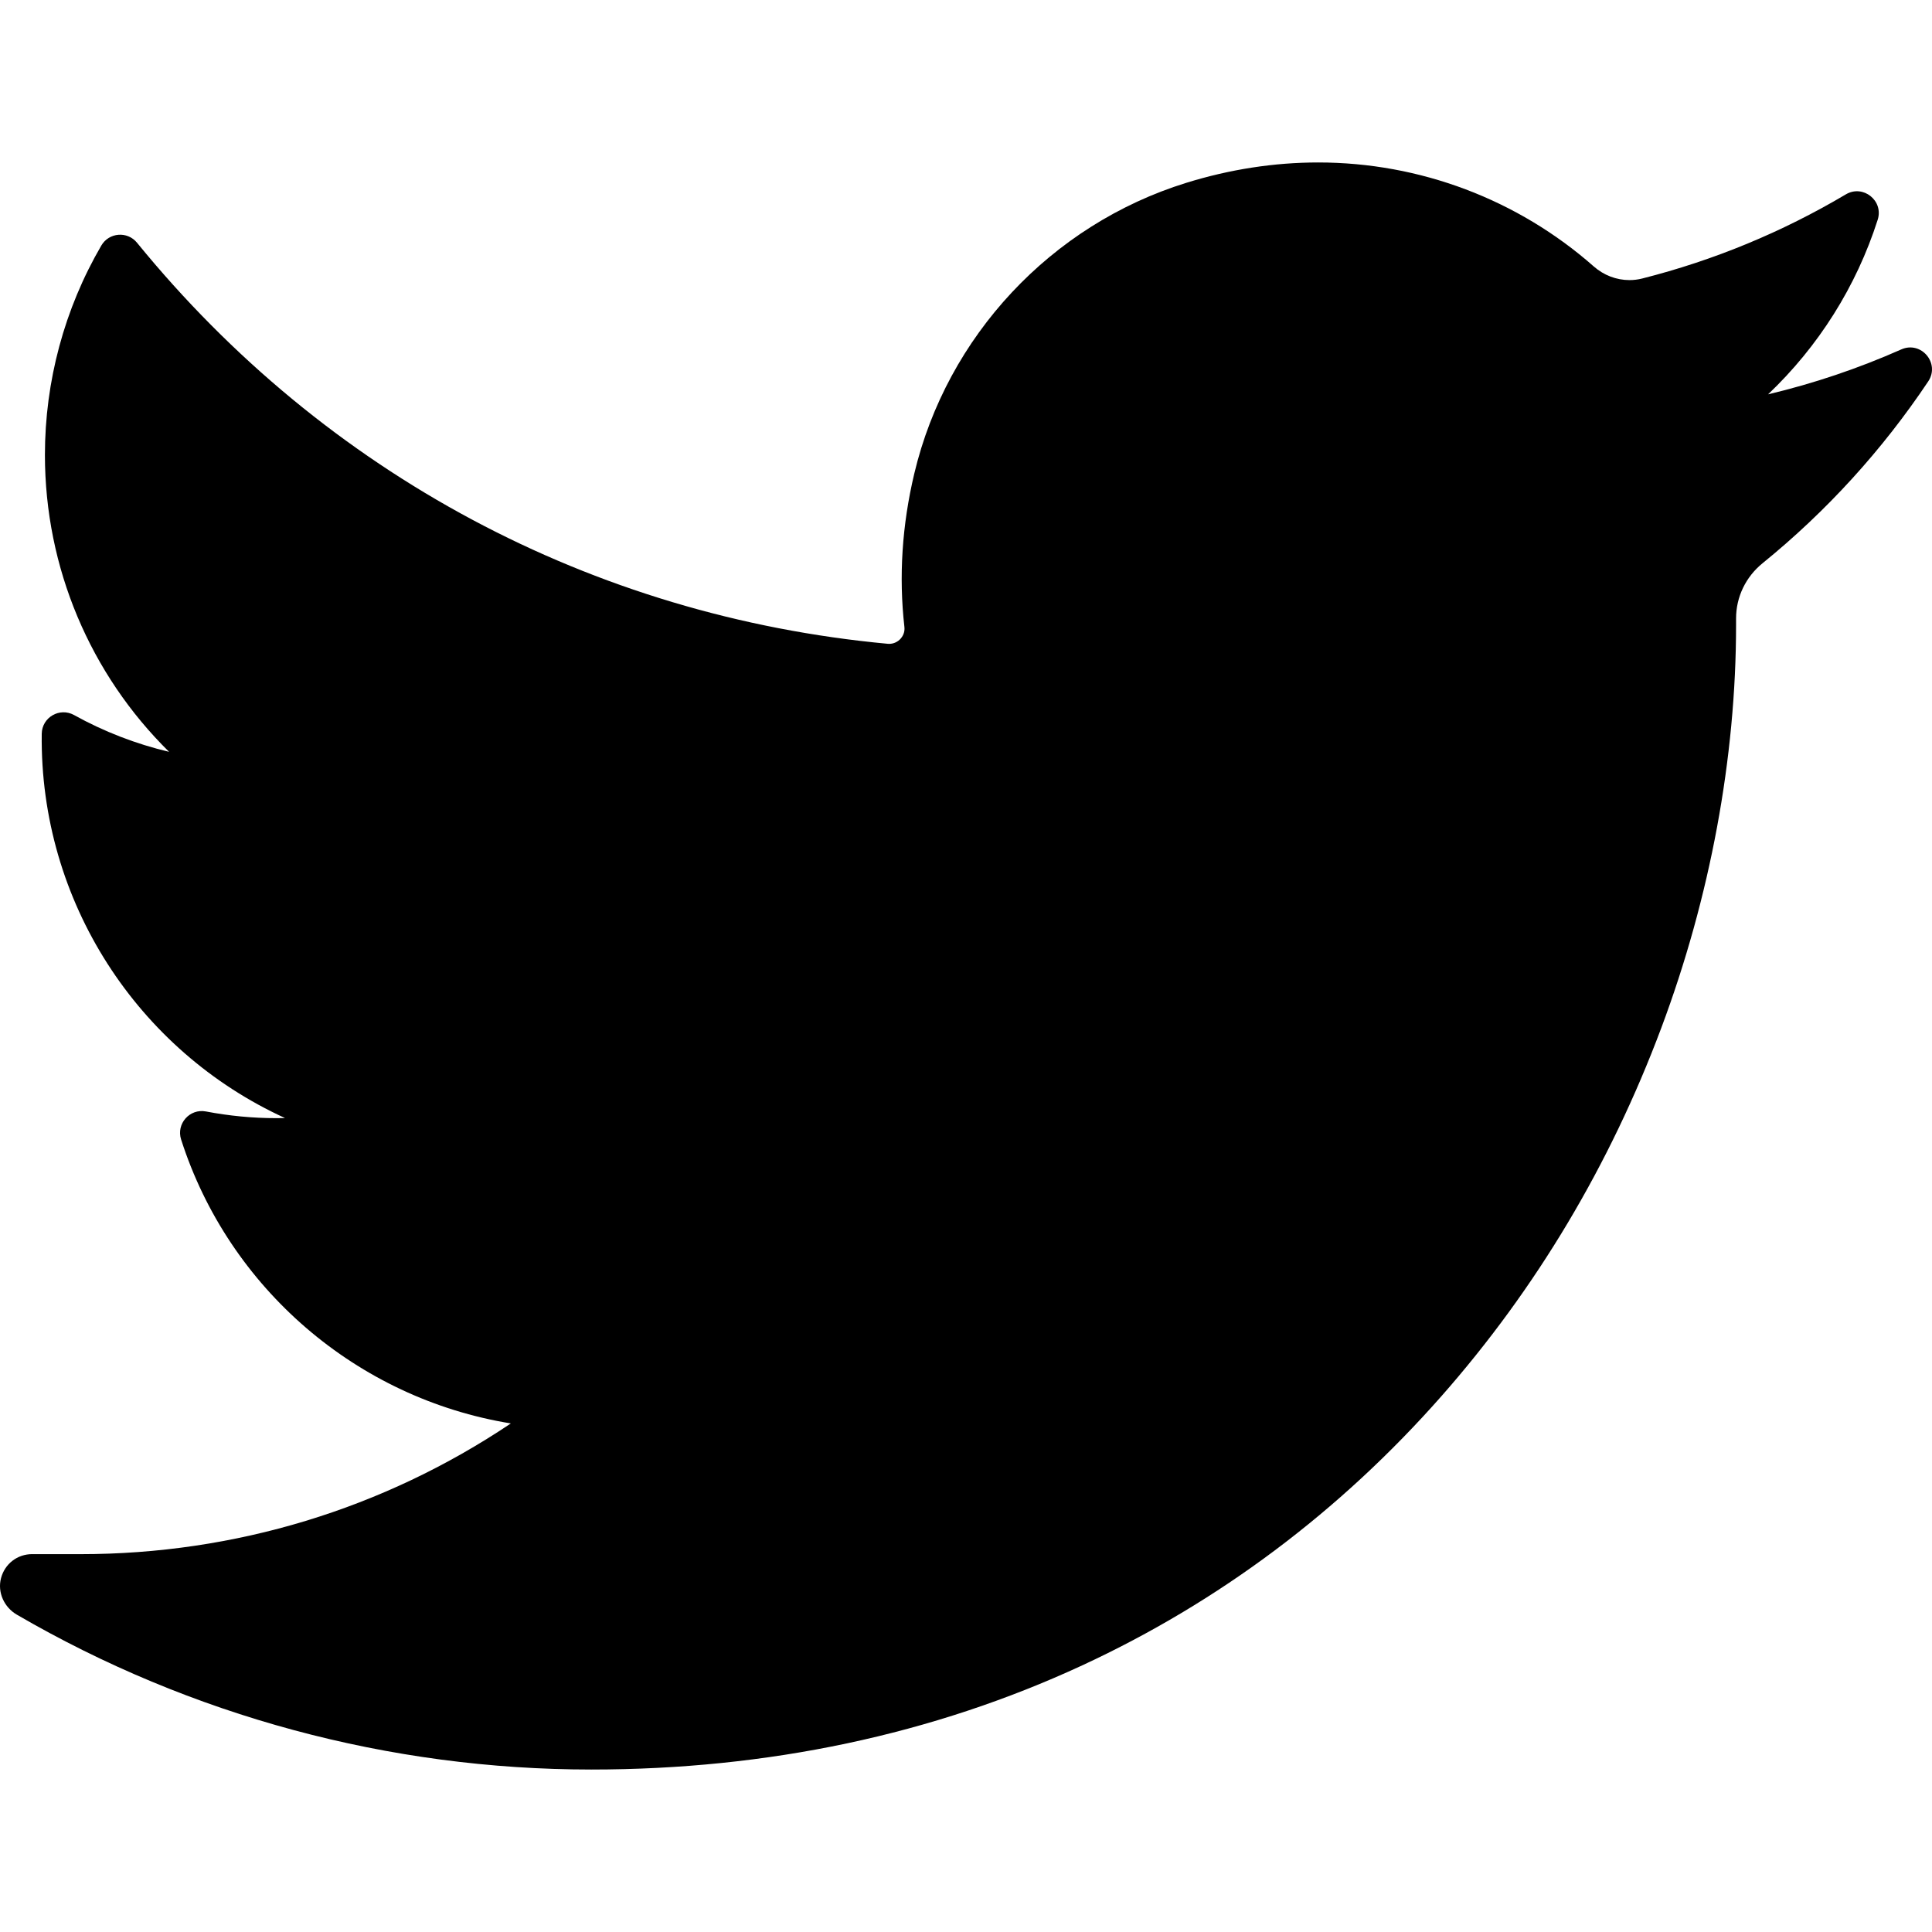
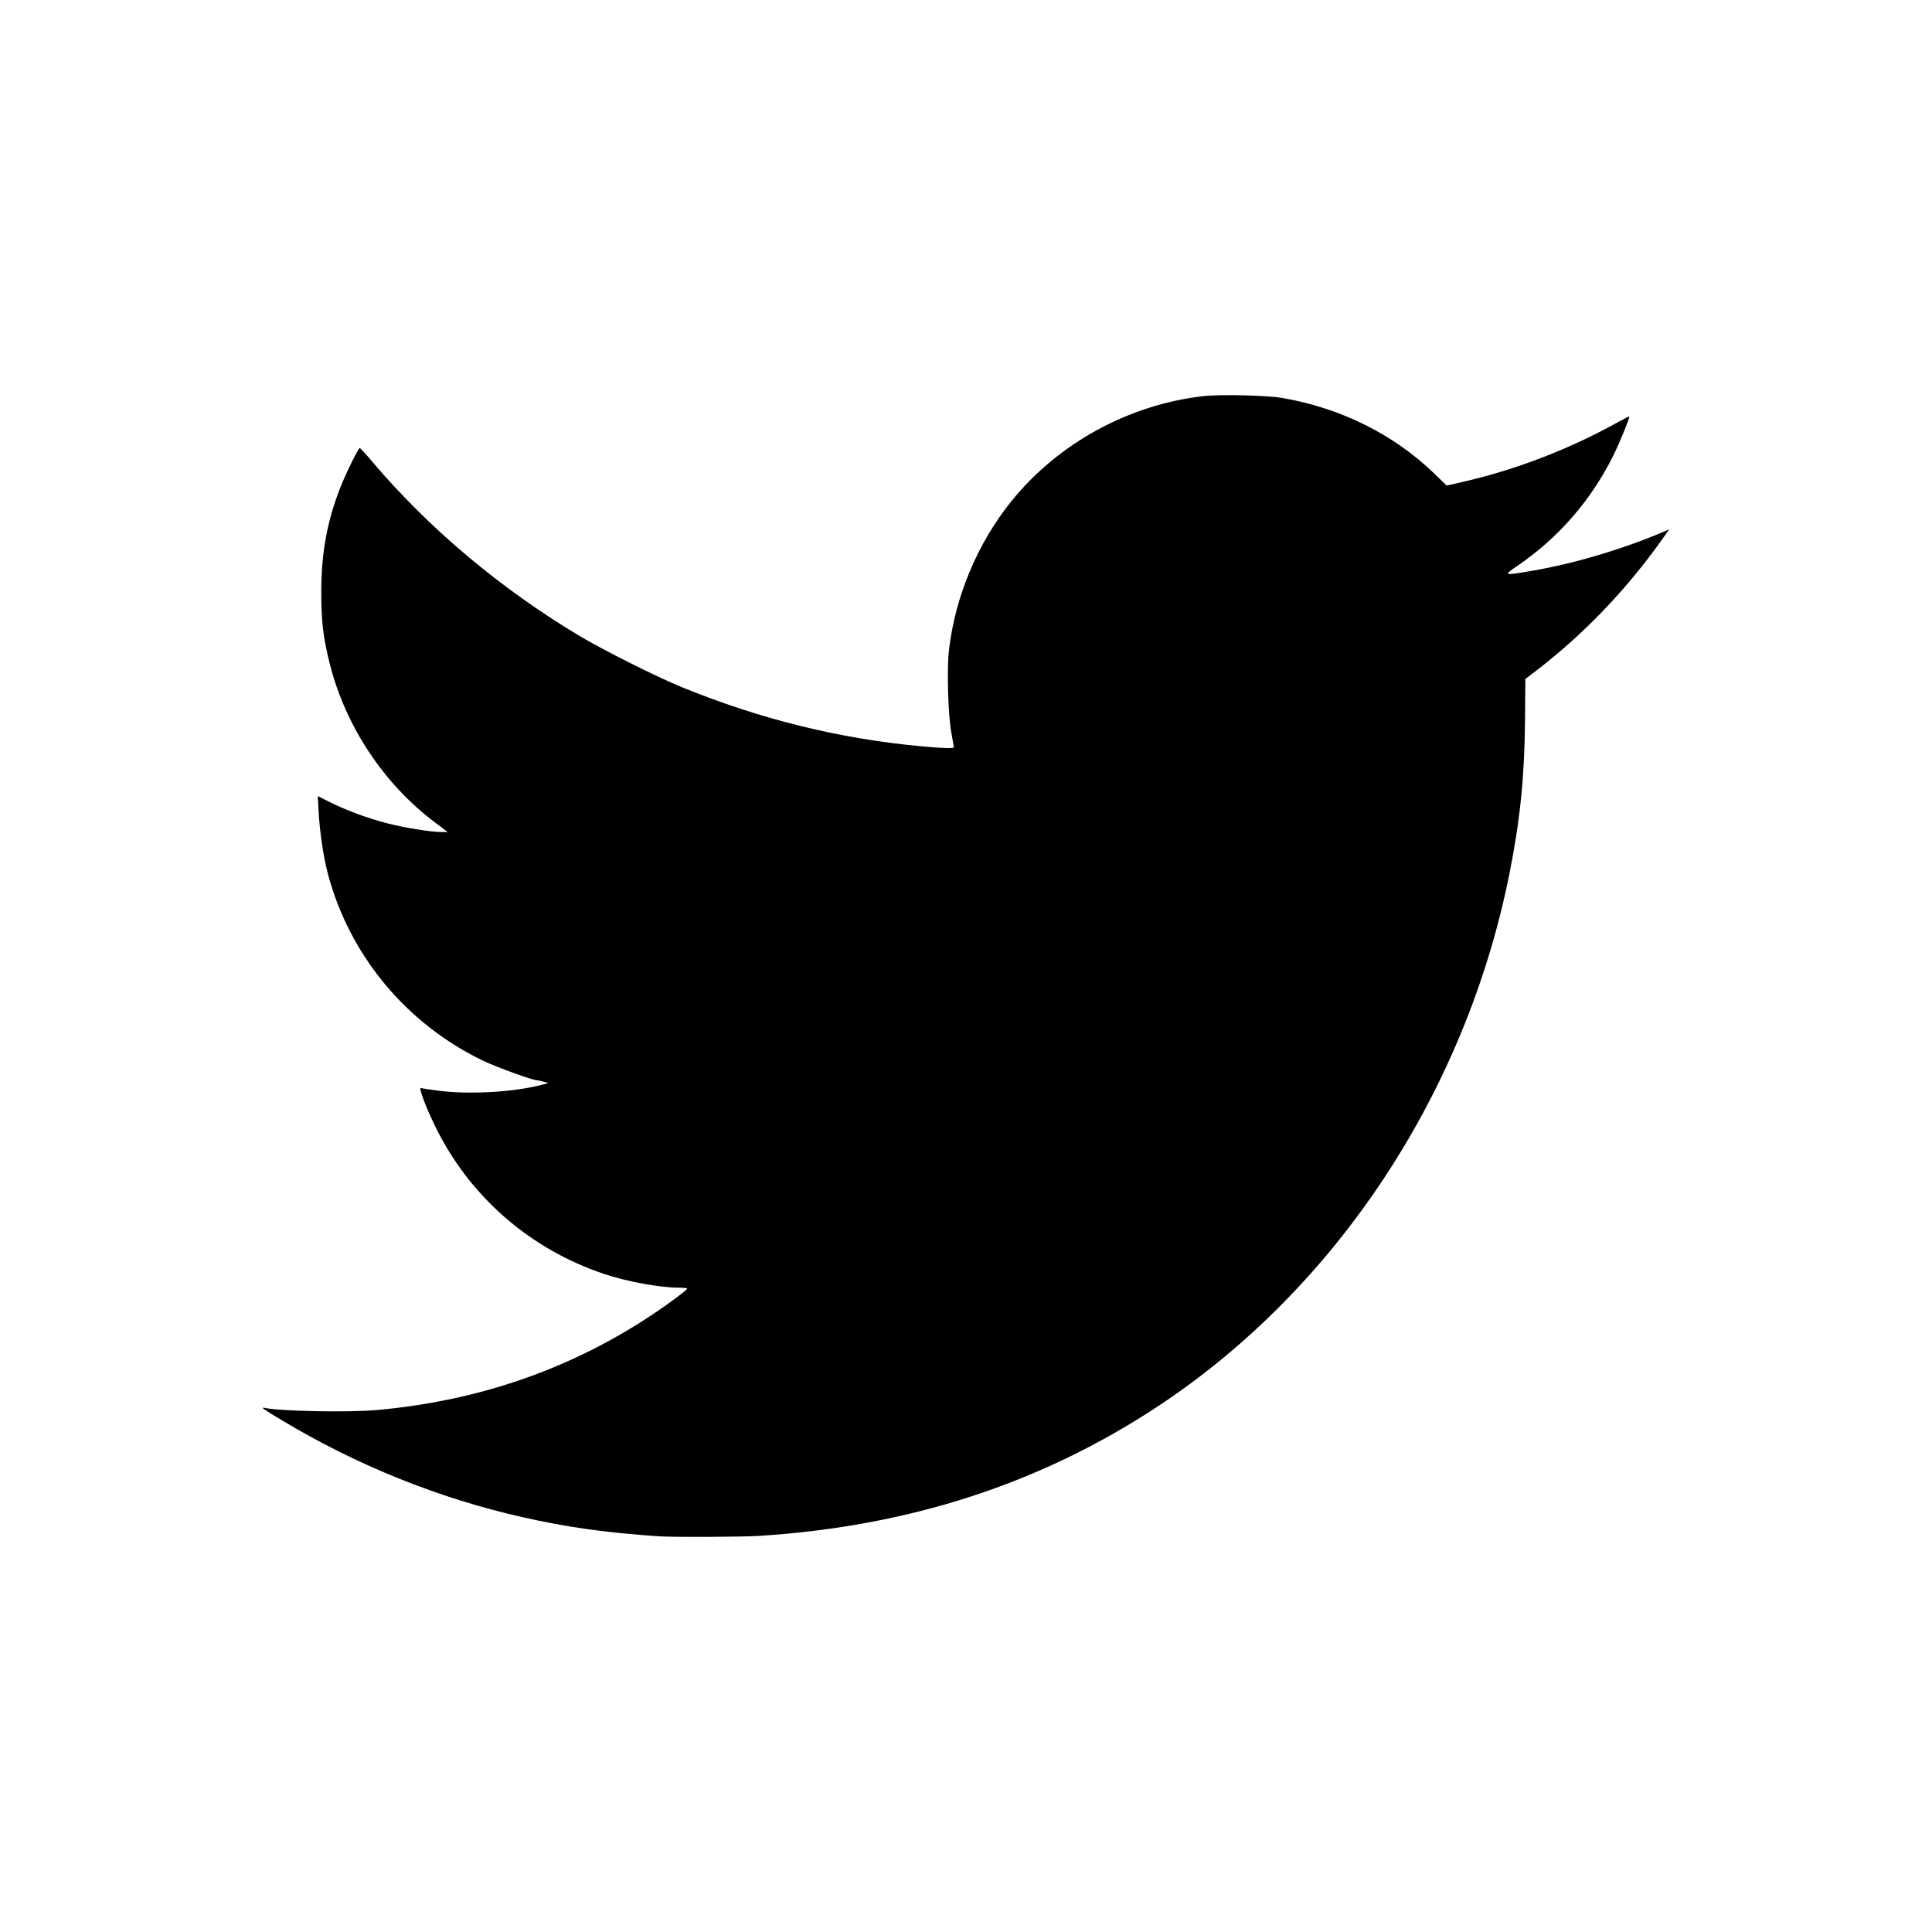
- <svg xmlns="http://www.w3.org/2000/svg" version="1.1" x="0px" y="0px" viewBox="0 0 410.155 410.155" xml:space="preserve">
-   <path d="M403.632,74.18c-9.113,4.041-18.573,7.229-28.28,9.537c10.696-10.164,18.738-22.877,23.275-37.067 l0,0c1.295-4.051-3.105-7.554-6.763-5.385l0,0c-13.504,8.01-28.05,14.019-43.235,17.862c-0.881,0.223-1.79,0.336-2.702,0.336 c-2.766,0-5.455-1.027-7.57-2.891c-16.156-14.239-36.935-22.081-58.508-22.081c-9.335,0-18.76,1.455-28.014,4.325 c-28.672,8.893-50.795,32.544-57.736,61.724c-2.604,10.945-3.309,21.9-2.097,32.56c0.139,1.225-0.44,2.08-0.797,2.481 c-0.627,0.703-1.516,1.106-2.439,1.106c-0.103,0-0.209-0.005-0.314-0.015c-62.762-5.831-119.358-36.068-159.363-85.14l0,0 c-2.04-2.503-5.952-2.196-7.578,0.593l0,0C13.677,65.565,9.537,80.937,9.537,96.579c0,23.972,9.631,46.563,26.36,63.032 c-7.035-1.668-13.844-4.295-20.169-7.808l0,0c-3.06-1.7-6.825,0.485-6.868,3.985l0,0c-0.438,35.612,20.412,67.3,51.646,81.569 c-0.629,0.015-1.258,0.022-1.888,0.022c-4.951,0-9.964-0.478-14.898-1.421l0,0c-3.446-0.658-6.341,2.611-5.271,5.952l0,0 c10.138,31.651,37.39,54.981,70.002,60.278c-27.066,18.169-58.585,27.753-91.39,27.753l-10.227-0.006 c-3.151,0-5.816,2.054-6.619,5.106c-0.791,3.006,0.666,6.177,3.353,7.74c36.966,21.513,79.131,32.883,121.955,32.883 c37.485,0,72.549-7.439,104.219-22.109c29.033-13.449,54.689-32.674,76.255-57.141c20.09-22.792,35.8-49.103,46.692-78.201 c10.383-27.737,15.871-57.333,15.871-85.589v-1.346c-0.001-4.537,2.051-8.806,5.631-11.712c13.585-11.03,25.415-24.014,35.16-38.591 l0,0C411.924,77.126,407.866,72.302,403.632,74.18L403.632,74.18z" />
+ <svg xmlns="http://www.w3.org/2000/svg" height="100" width="100" version="1.1" viewBox="0 0 100 100">
+   <path style="fill:#000000" d="m34.1 79.518c-2.736-0.185-4.744-0.467-7.055-0.989-4.344-0.98-8.566-2.682-12.47-5.024-0.978-0.587-1.111-0.684-0.863-0.631 0.811 0.174 4.35 0.24 5.816 0.107 5.301-0.479 10.081-2.147 14.336-5.003 0.812-0.545 1.705-1.214 1.705-1.277 0-0.029-0.195-0.052-0.433-0.052-0.979 0-2.675-0.31-3.861-0.707-3.849-1.287-6.977-4.017-8.744-7.633-0.504-1.032-0.882-2.047-0.742-1.993 0.049 0.019 0.474 0.083 0.943 0.143 1.586 0.202 3.918 0.065 5.328-0.314l0.32-0.086-0.256-0.073c-0.141-0.04-0.292-0.073-0.336-0.073-0.225-0.001-2.084-0.675-2.774-1.006-3.979-1.908-6.932-5.465-8.047-9.694-0.225-0.855-0.418-2.153-0.477-3.221l-0.044-0.787 0.567 0.284c0.914 0.458 2.022 0.868 3.054 1.131 0.941 0.239 2.257 0.448 2.825 0.448h0.284l-0.658-0.495c-2.661-2.003-4.638-4.987-5.452-8.228-0.337-1.341-0.438-2.188-0.437-3.675 0.001-2.042 0.293-3.658 0.976-5.411 0.29-0.744 0.941-2.067 1.017-2.067 0.029 0 0.314 0.309 0.633 0.687 2.913 3.449 6.669 6.608 10.754 9.044 1.224 0.73 3.986 2.114 5.256 2.634 4.049 1.657 8.134 2.67 12.38 3.067 1.15 0.108 1.731 0.125 1.728 0.051-0.001-0.026-0.061-0.364-0.132-0.751-0.168-0.906-0.237-3.276-0.125-4.256 0.322-2.803 1.493-5.585 3.27-7.771 2.415-2.969 6.049-4.951 9.889-5.392 0.883-0.101 3.288-0.046 4.1 0.094 3.036 0.524 5.779 1.892 7.879 3.928l0.625 0.606 0.781-0.178c2.811-0.64 5.576-1.705 8.147-3.138 0.29-0.162 0.527-0.277 0.527-0.255 0 0.132-0.52 1.396-0.828 2.016-1.162 2.333-2.85 4.271-4.984 5.723-0.721 0.491-0.705 0.496 0.744 0.249 2.223-0.379 4.692-1.112 6.883-2.043l0.249-0.106-0.308 0.436c-1.87 2.645-4.074 4.953-6.539 6.848l-0.599 0.46-0.017 2.092c-0.024 2.945-0.247 5.165-0.798 7.94-2.256 11.361-8.972 21.536-18.241 27.638-6.055 3.985-12.835 6.186-20.583 6.681-0.91 0.058-4.463 0.074-5.21 0.023z" />
</svg>
